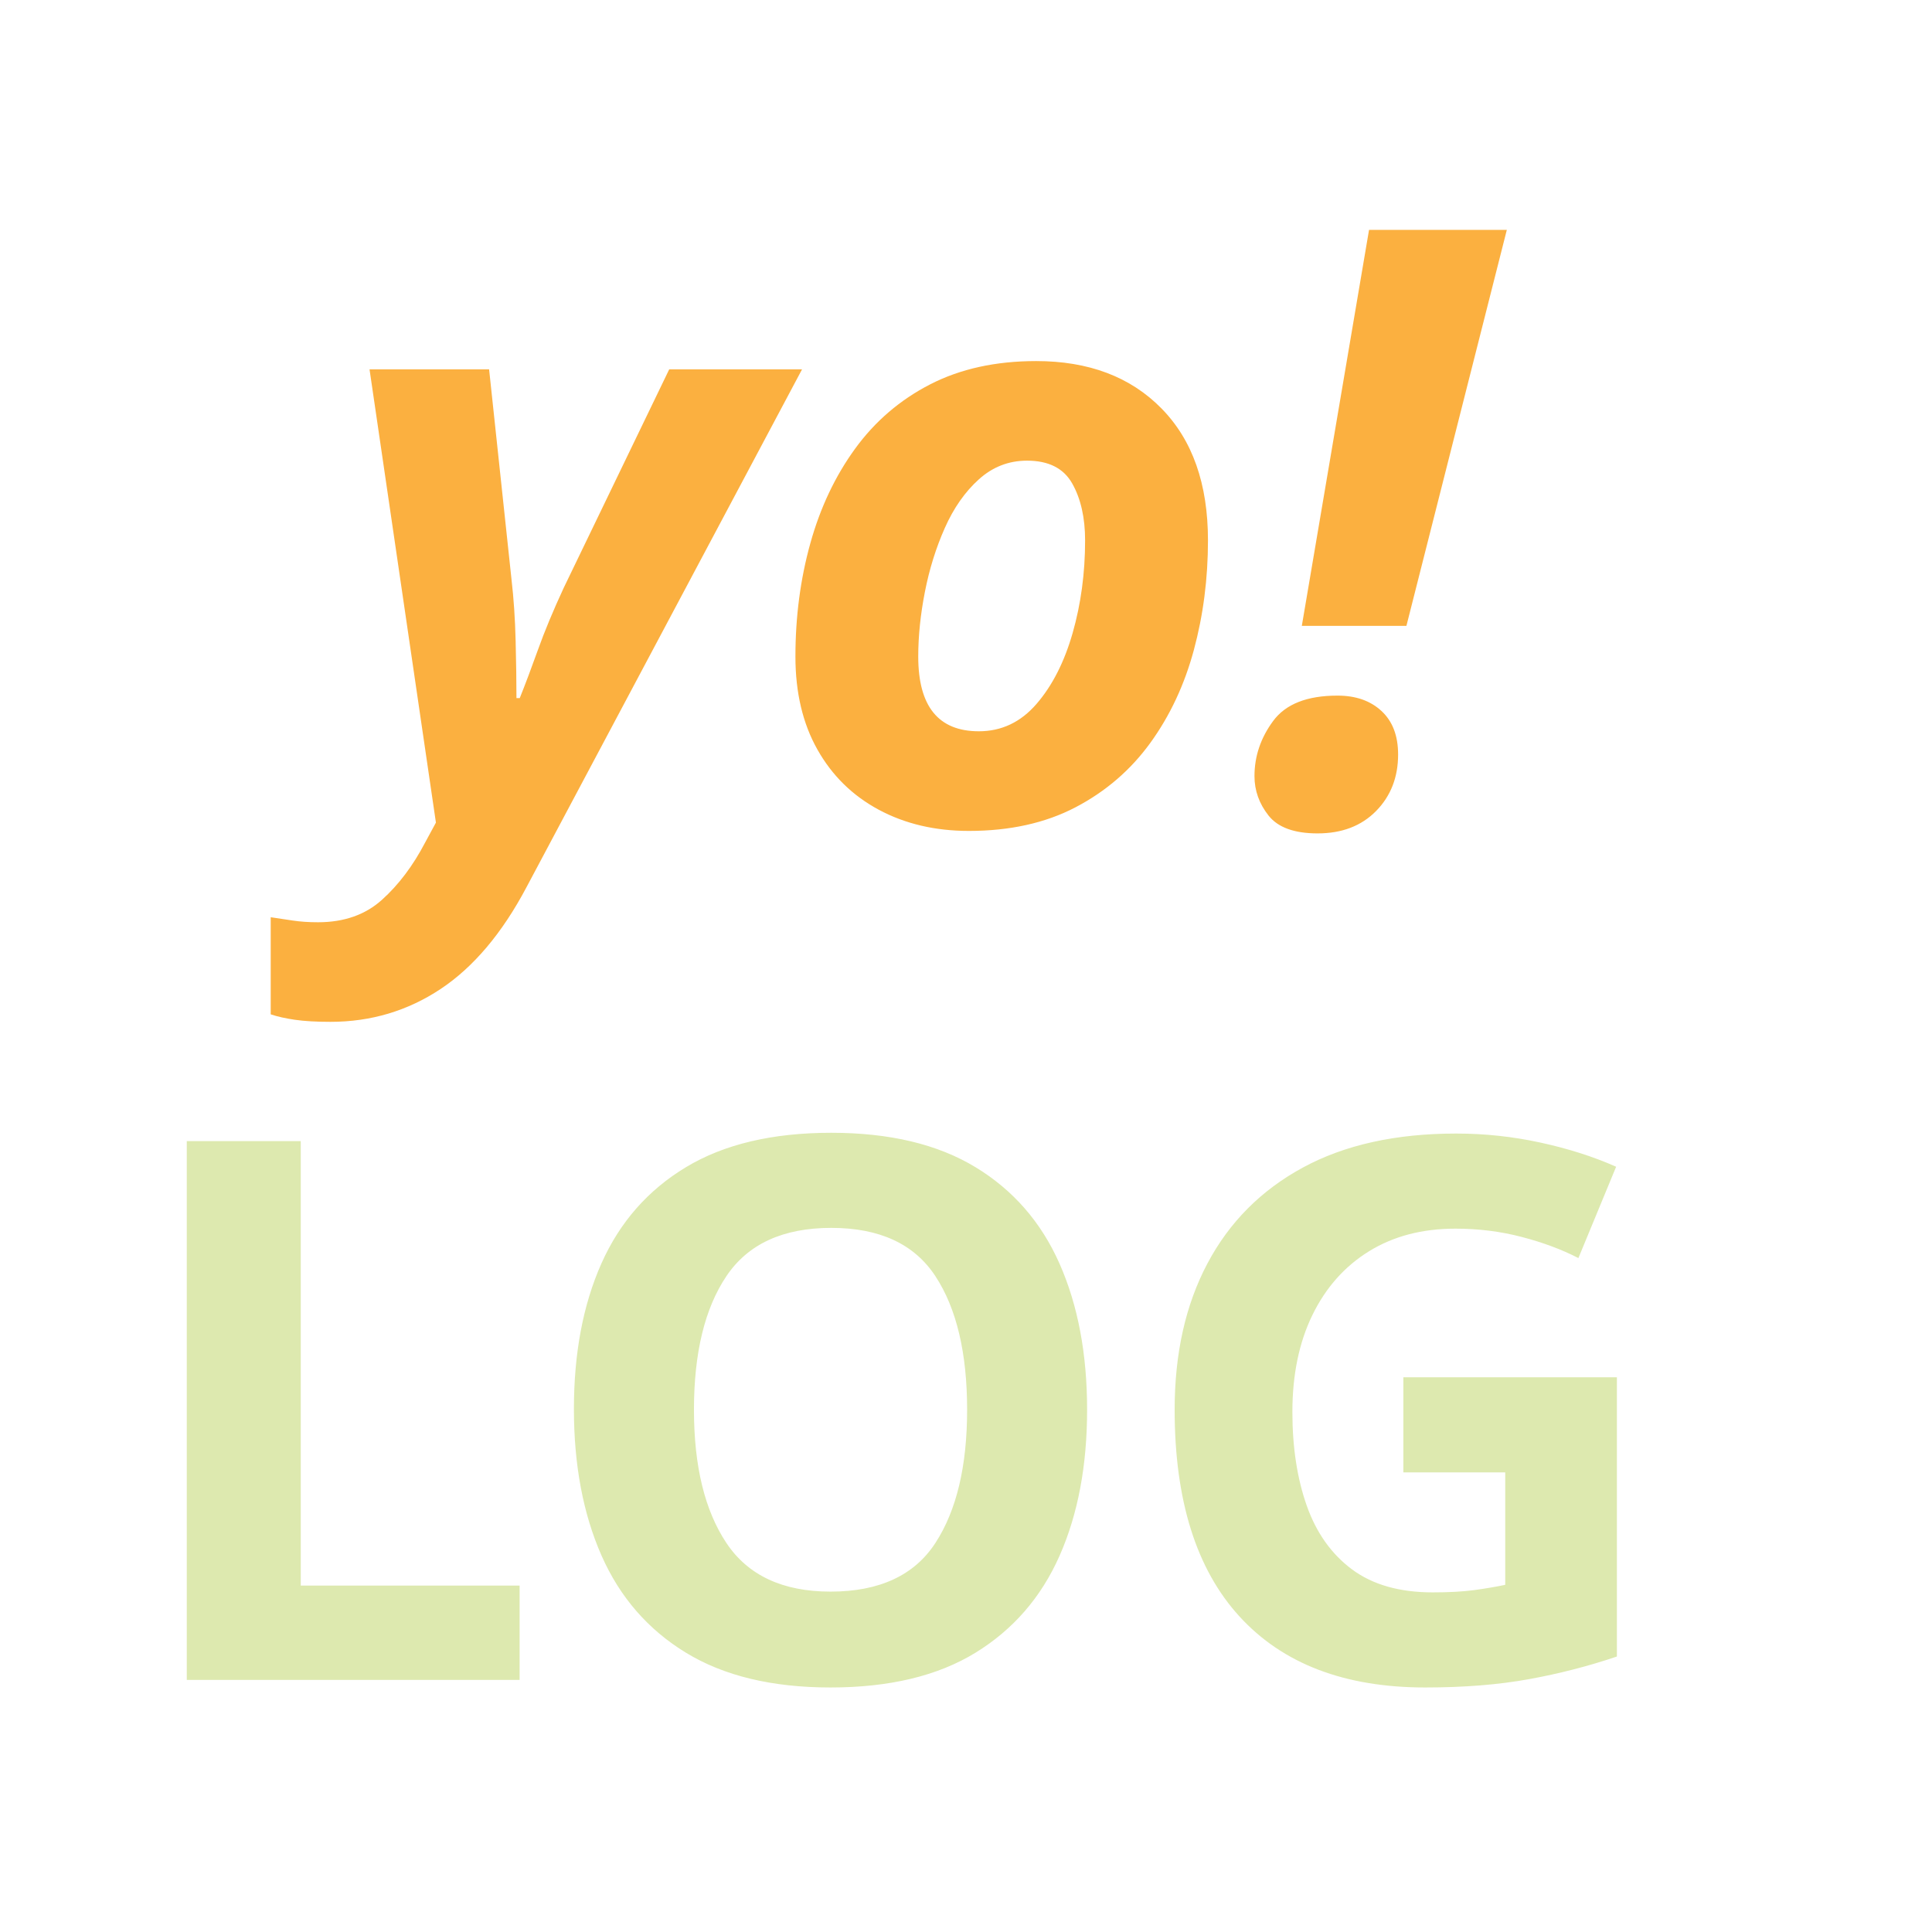
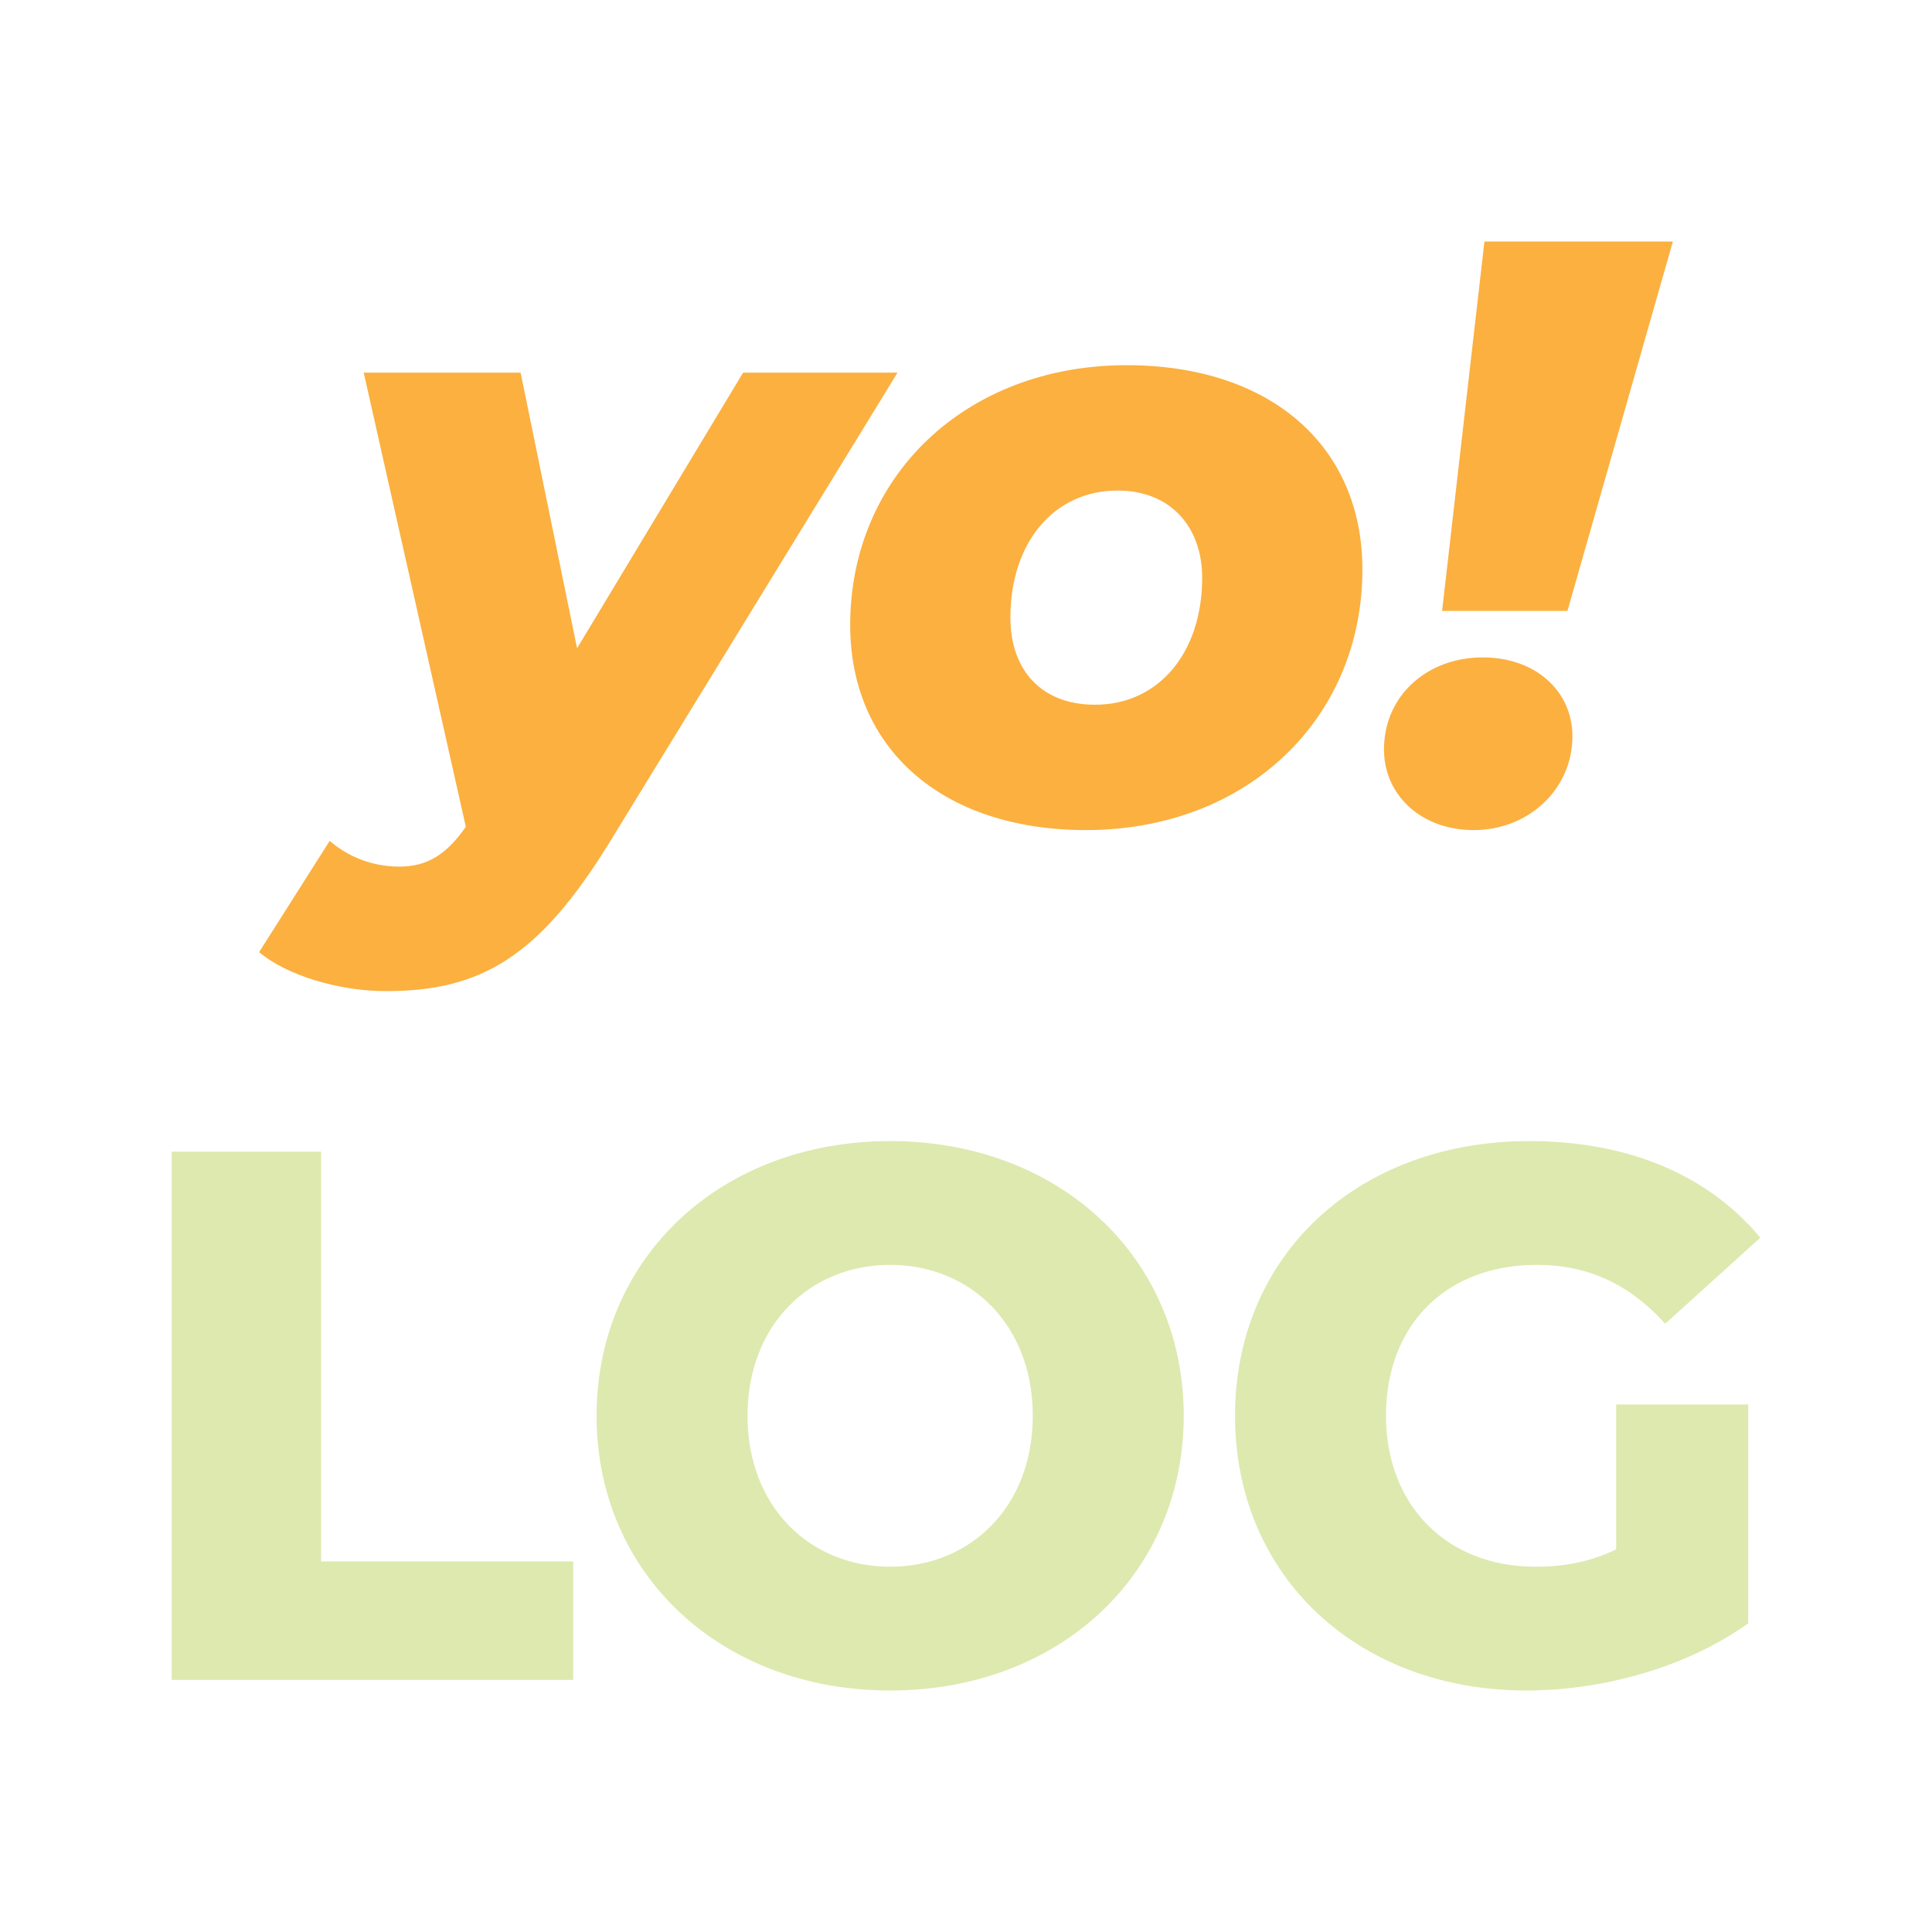
<svg xmlns="http://www.w3.org/2000/svg" width="512" height="512" viewBox="0 0 512 512">
-   <text xml:space="preserve" x="86.93" y="218" style="font-size:220px;line-height:1.5;font-family:Montserrat;-inkscape-font-specification:Montserrat;text-align:start;writing-mode:lr-tb;direction:ltr;text-anchor:start;fill:#fbb040;fill-opacity:1;stroke-width:2;stroke-linecap:round">
-     <tspan x="86.93" y="218" style="font-style:italic;font-variant:normal;font-weight:800;font-stretch:normal;font-size:220px;font-family:Montserrat;-inkscape-font-specification:&quot;Montserrat Ultra-Bold Italic&quot;;fill:#fbb040;fill-opacity:1">yo!</tspan>
-   </text>
-   <text xml:space="preserve" x="31.5" y="445.2" style="font-size:200px;line-height:1.5;font-family:Montserrat;-inkscape-font-specification:Montserrat;text-align:start;writing-mode:lr-tb;direction:ltr;text-anchor:start;fill:#dde9af;fill-opacity:1;stroke-width:2;stroke-linecap:round">
-     <tspan x="31.5" y="445.2" style="font-style:normal;font-variant:normal;font-weight:800;font-stretch:normal;font-size:200px;font-family:Montserrat;-inkscape-font-specification:&quot;Montserrat Ultra-Bold&quot;;fill:#dde9af;fill-opacity:1">LOG</tspan>
-   </text>
+   <path d="M102.33 262.66c25.08 0 40.48-9.02 59.18-39.38l76.34-124.52h-40.92l-44 73.04-14.96-73.04H96.39l27.06 120.34c-5.06 7.26-10.12 10.56-17.6 10.56-7.26 0-13.64-2.64-18.48-6.82l-18.7 29.48c7.26 6.16 21.12 10.34 33.66 10.34m185.46-42.68c42.68 0 73.26-29.48 73.26-69.08 0-32.78-24.42-54.12-62.48-54.12-42.68 0-73.26 29.48-73.26 68.86 0 32.78 24.42 54.34 62.48 54.34m2.42-33.22c-14.3 0-22.44-9.24-22.44-23.1 0-20.02 11.66-33.66 28.38-33.66 14.3 0 22.44 9.9 22.44 23.1 0 20.02-11.66 33.66-28.38 33.66m91.96-24.86h33.22L443.33 64h-49.94zm8.36 58.08c14.74 0 26.18-11 26.18-24.86 0-11.88-9.68-20.9-23.76-20.9-14.74 0-26.18 10.12-26.18 24.42 0 11.88 9.68 21.34 23.76 21.34" aria-label="yo!" style="fill:#fbb040;stroke-width:2;stroke-linecap:round" />
+   <path d="M45.5 445.2h106.4v-31.4H85.1V305.2H45.5zm190.4 2.8c44.8 0 77.8-30.8 77.8-72.8s-33-72.8-77.8-72.8-77.8 30.8-77.8 72.8 33 72.8 77.8 72.8m0-32.8c-21.2 0-37.8-15.8-37.8-40s16.6-40 37.8-40 37.8 15.8 37.8 40-16.6 40-37.8 40M404.5 448c20.4 0 42.6-6.2 58.8-17.8v-58h-35v38.4c-7 3.4-14 4.6-21.4 4.6-23.6 0-39.6-16.4-39.6-40 0-24.2 16-40 40-40 13.4 0 24.4 5 34 15.6l25.2-22.8c-13.8-16.6-35-25.6-61.2-25.6-45.4 0-78 30.2-78 72.8s32.6 72.8 77.2 72.8" aria-label="LOG" style="fill:#dde9af;stroke-width:2;stroke-linecap:round" />
</svg>
